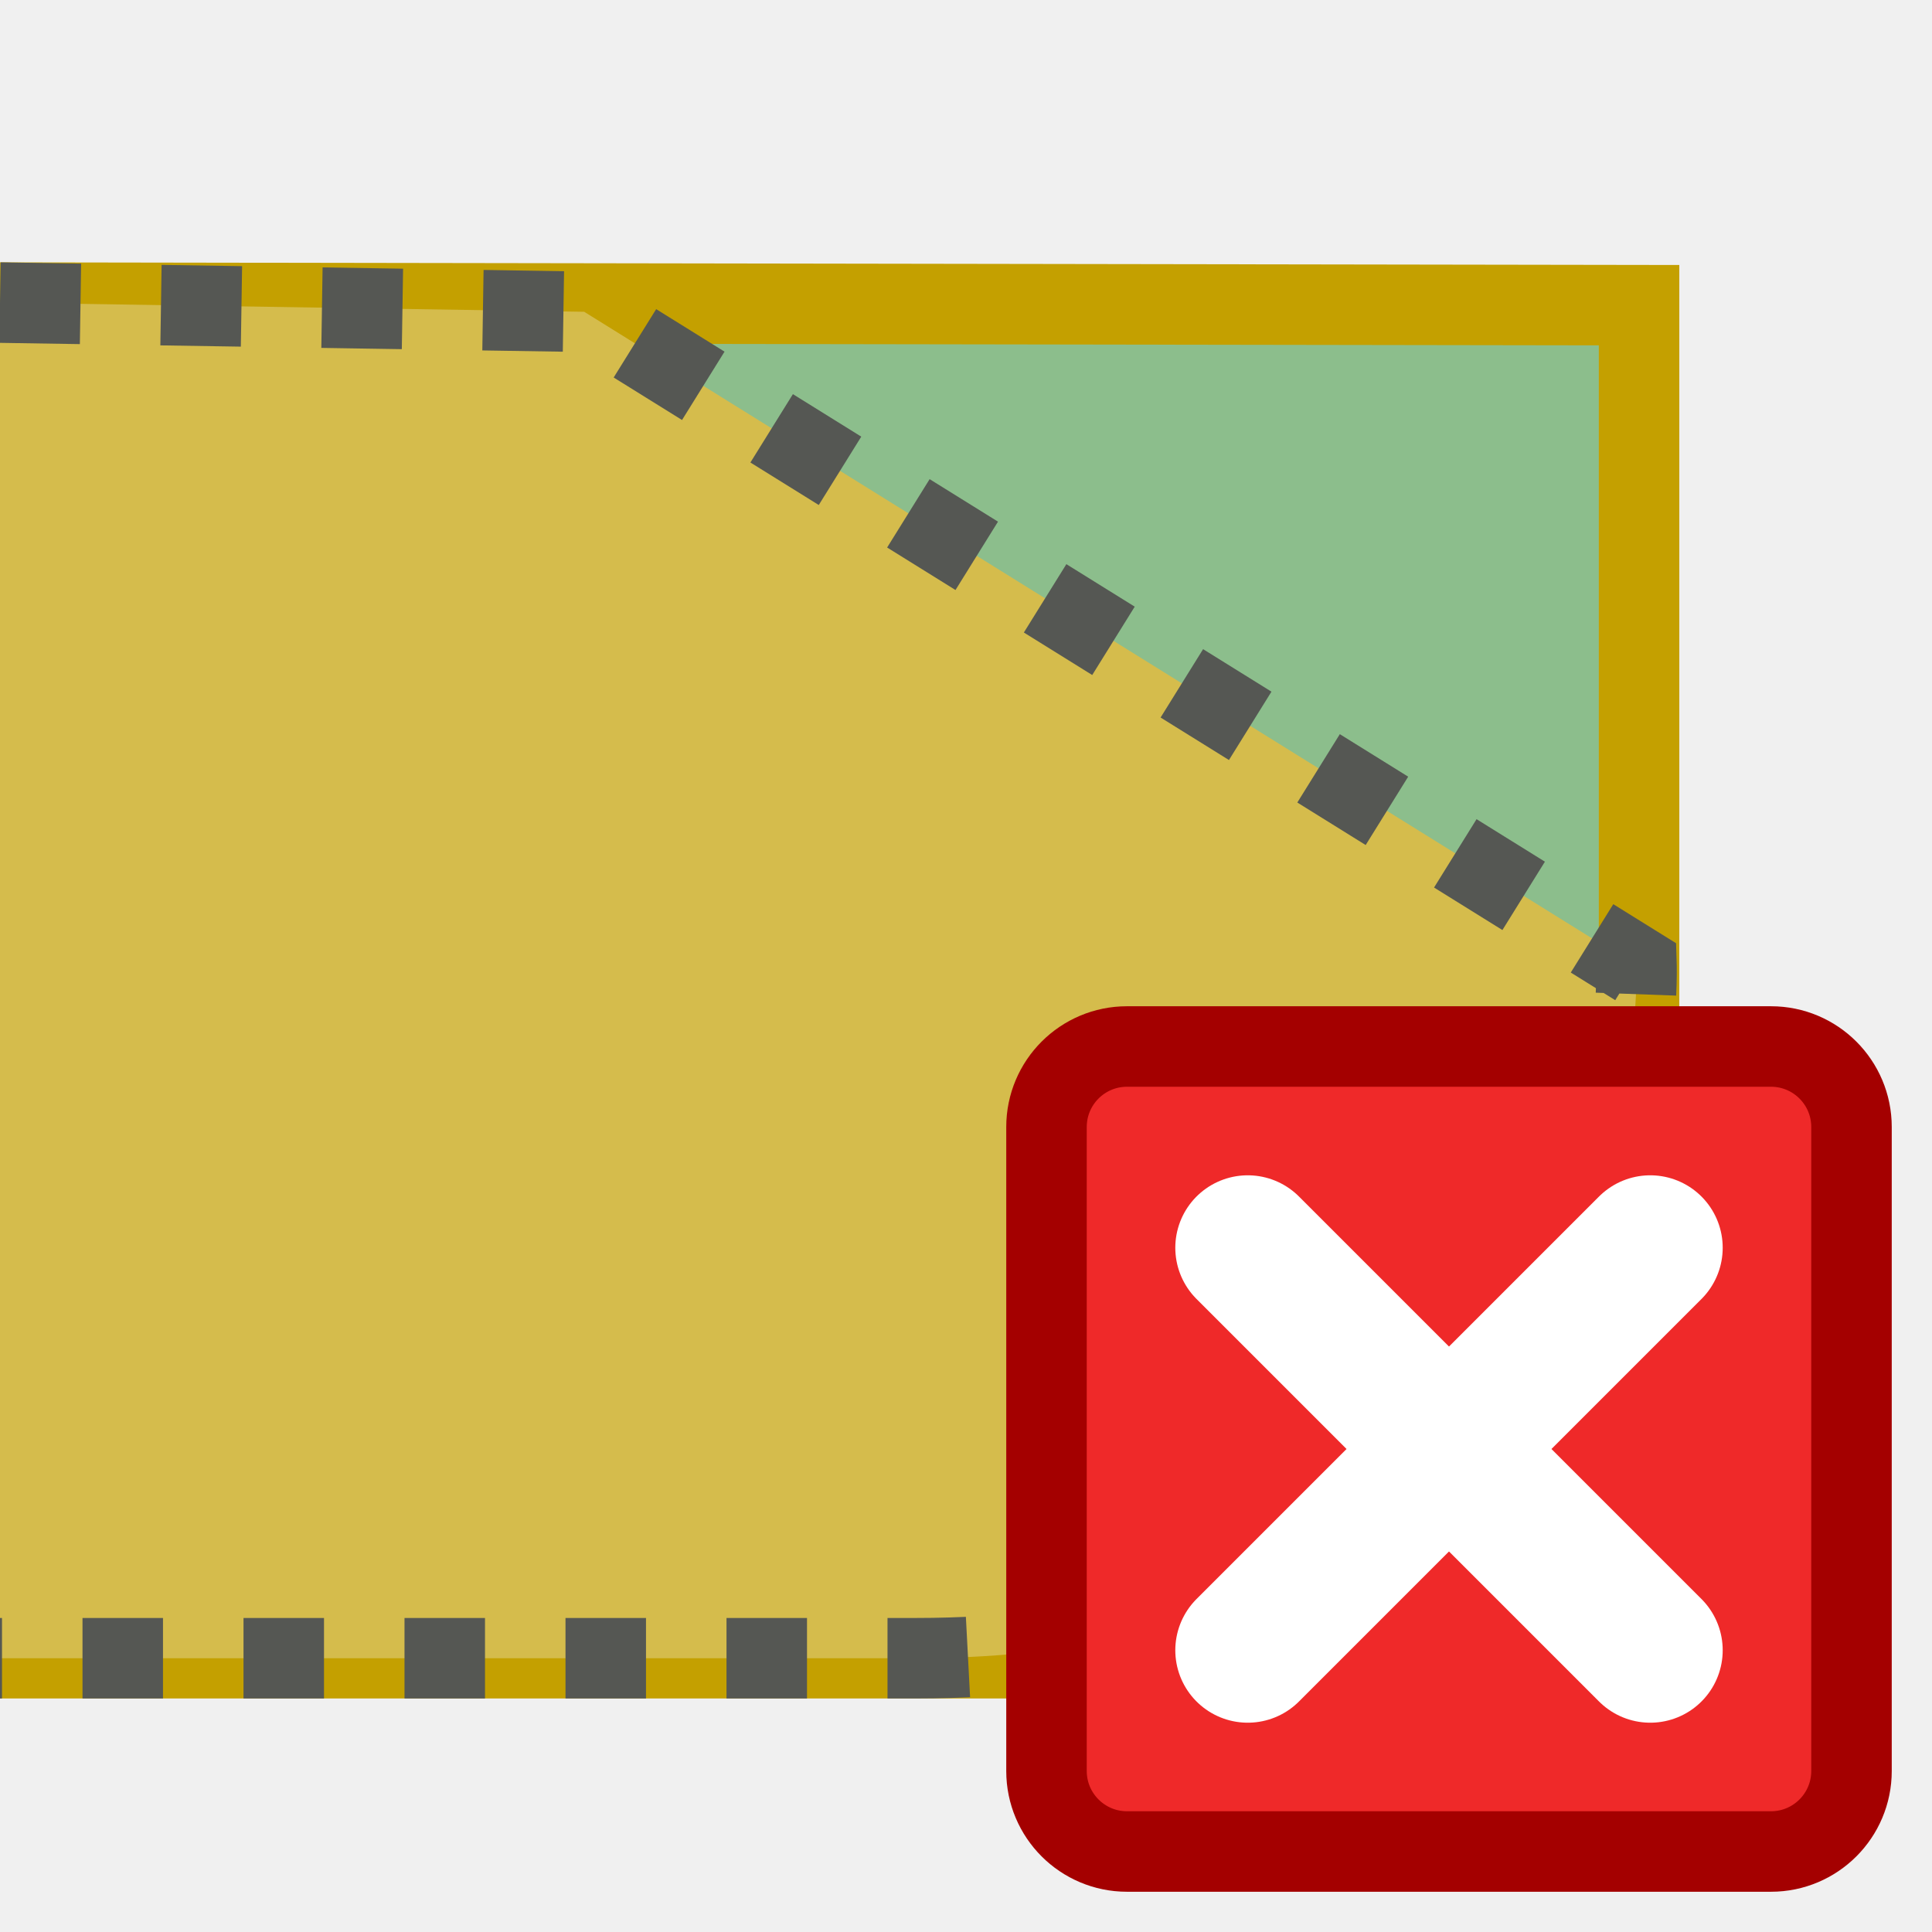
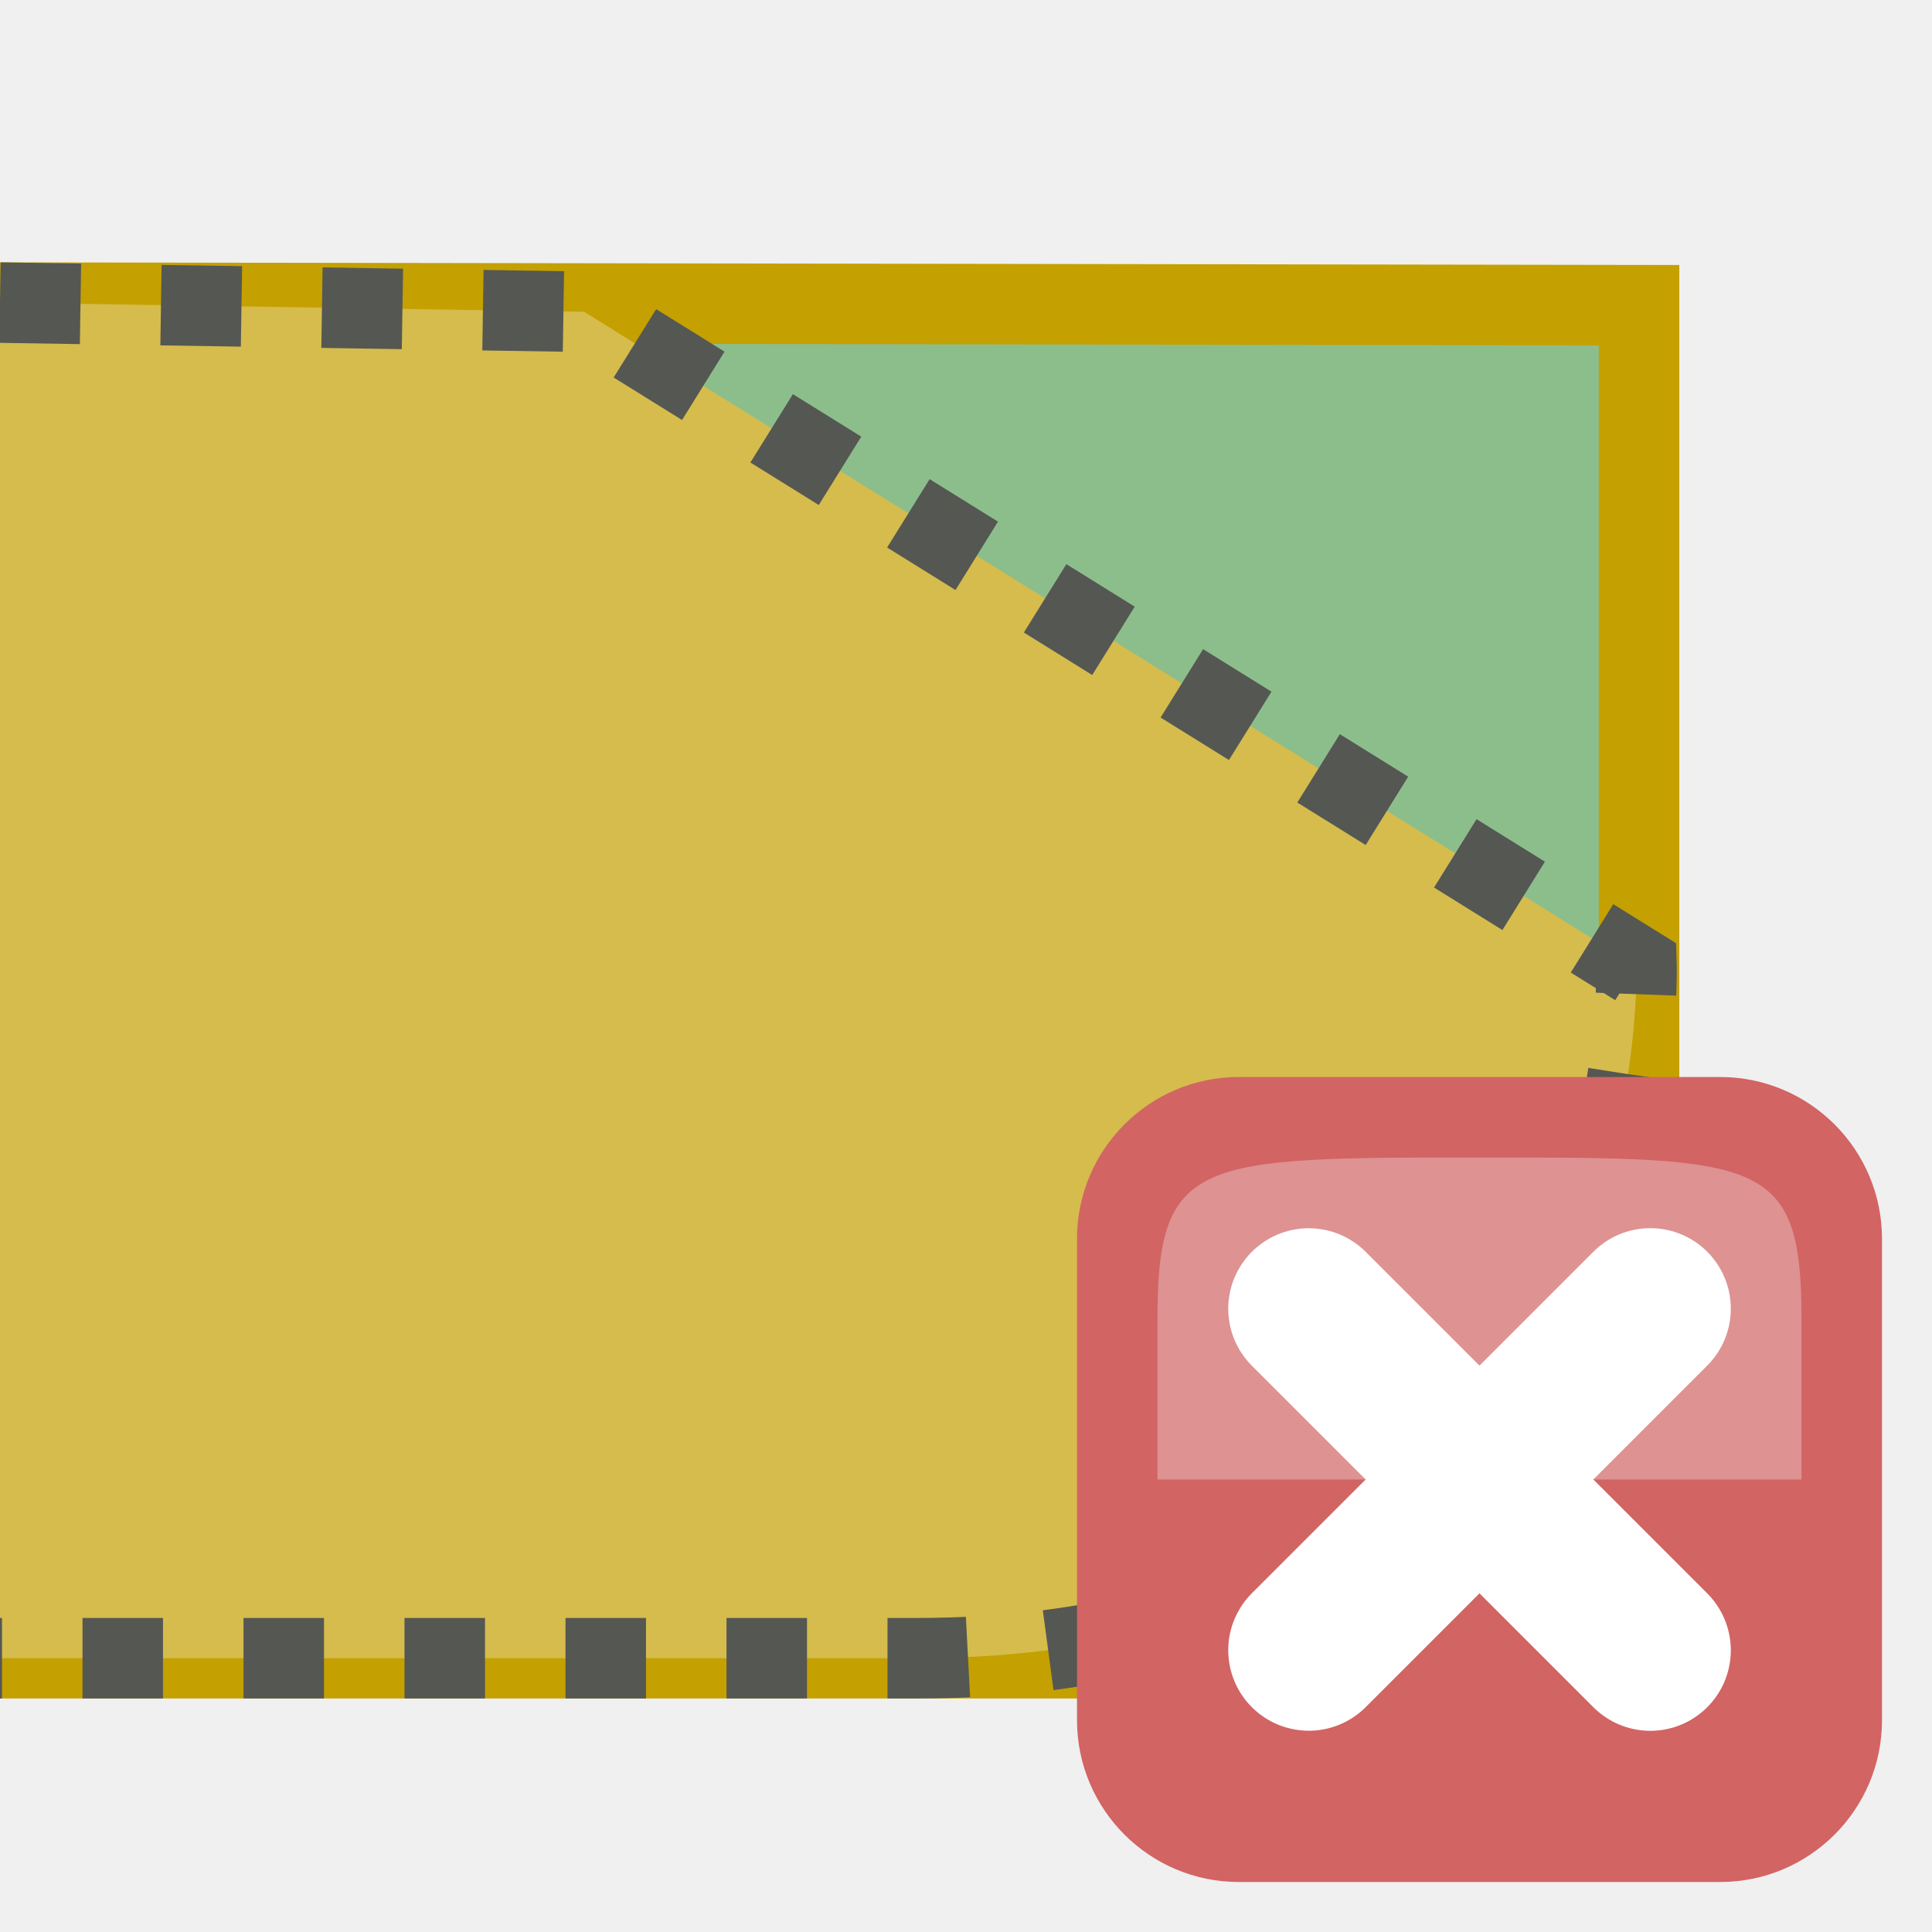
<svg xmlns="http://www.w3.org/2000/svg" height="24" viewBox="0 0 24 24" width="24" version="1.1" id="svg8">
+   <defs id="defs9" />
  <path style="display:inline;fill:#8cbe8c;fill-opacity:1;stroke:#c4a000;stroke-opacity:1" d="M 0,20.599 H 20.361 V 3.791 L 0,3.759" id="path905" />
  <path style="display:inline;fill:#d5bc4c;fill-opacity:1;stroke:#555753;stroke-dasharray:1, 1;stroke-dashoffset:0;stroke-opacity:1" d="M 0,3.759 7.257,3.873 20.329,12 v 0 c 0,0 0.252,8.599 -8.952,8.599 L 0,20.599" id="path1471" />
-   <rect id="badge_bg" x="13" y="13" width="10" height="10" rx="1" ry="1" style="fill:#ef2929;fill-opacity:1;stroke:#a40000;stroke-width:1;stroke-linecap:square;stroke-linejoin:miter" />
-   <path id="badge_cross" d="M 15.5,15.5 L 20.5,20.5 M 20.5,15.5 L 15.5,20.5" style="fill:none;stroke:#ffffff;stroke-width:1.8;stroke-linecap:round;stroke-linejoin:round" />
+   <rect style="fill:#d26464" height="10" rx="2.011" width="10" x="13.379" y="13.379" id="rect4525" />
+   <g style="fill-rule:evenodd" id="g4533" transform="translate(-0.62132,-8.62132)">
+     <path style="opacity:0.3;fill:#fcffff" d="M 15,27 H 23 c 0,0 0,0 0,-2 0,-2 -0.5,-2 -4,-2 -3.5,0 -4,0 -4,2 z" id="path4527" />
+     <path style="fill:#ffffff;stroke:#ffffff;stroke-width:2;stroke-linecap:round;stroke-linejoin:round" d="m 16.879,29.121 4.243,-4.243" id="path4529" />
+     <path style="fill:#ffffff;stroke:#ffffff;stroke-width:2;stroke-linecap:round;stroke-linejoin:round" d="m 16.879,24.879 4.243,4.243" id="path4531" />
+   </g>
</svg>
